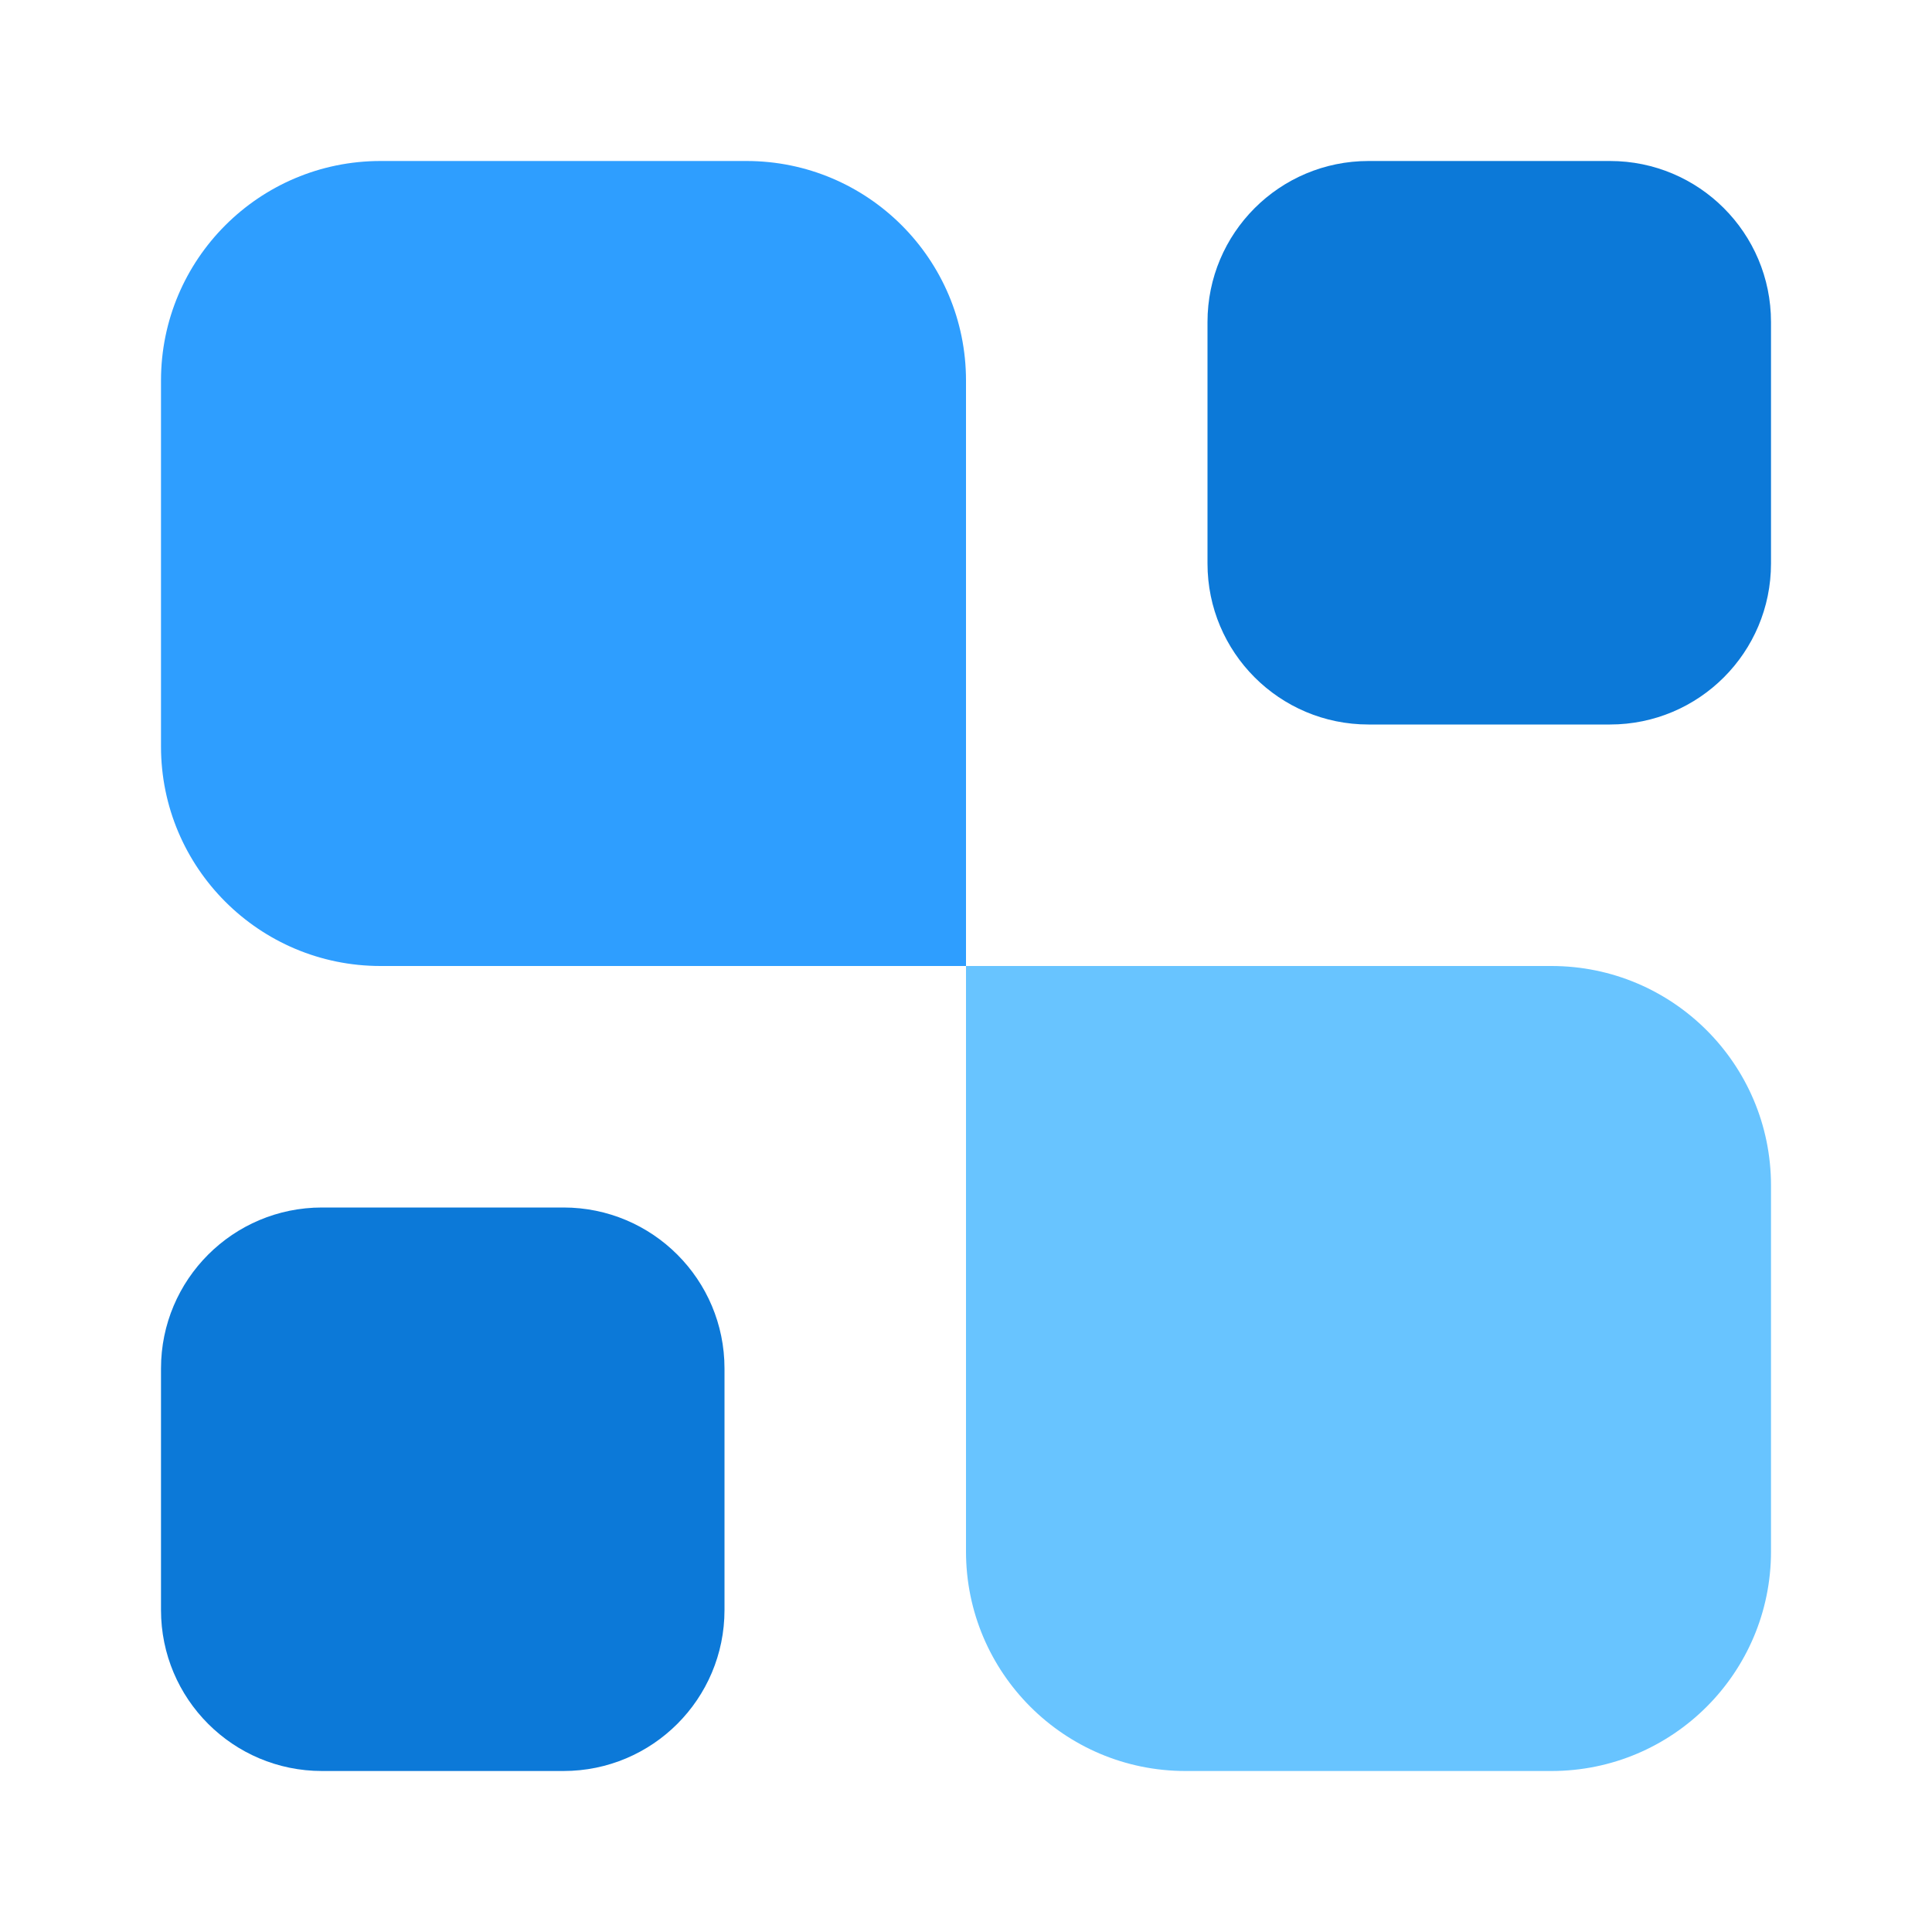
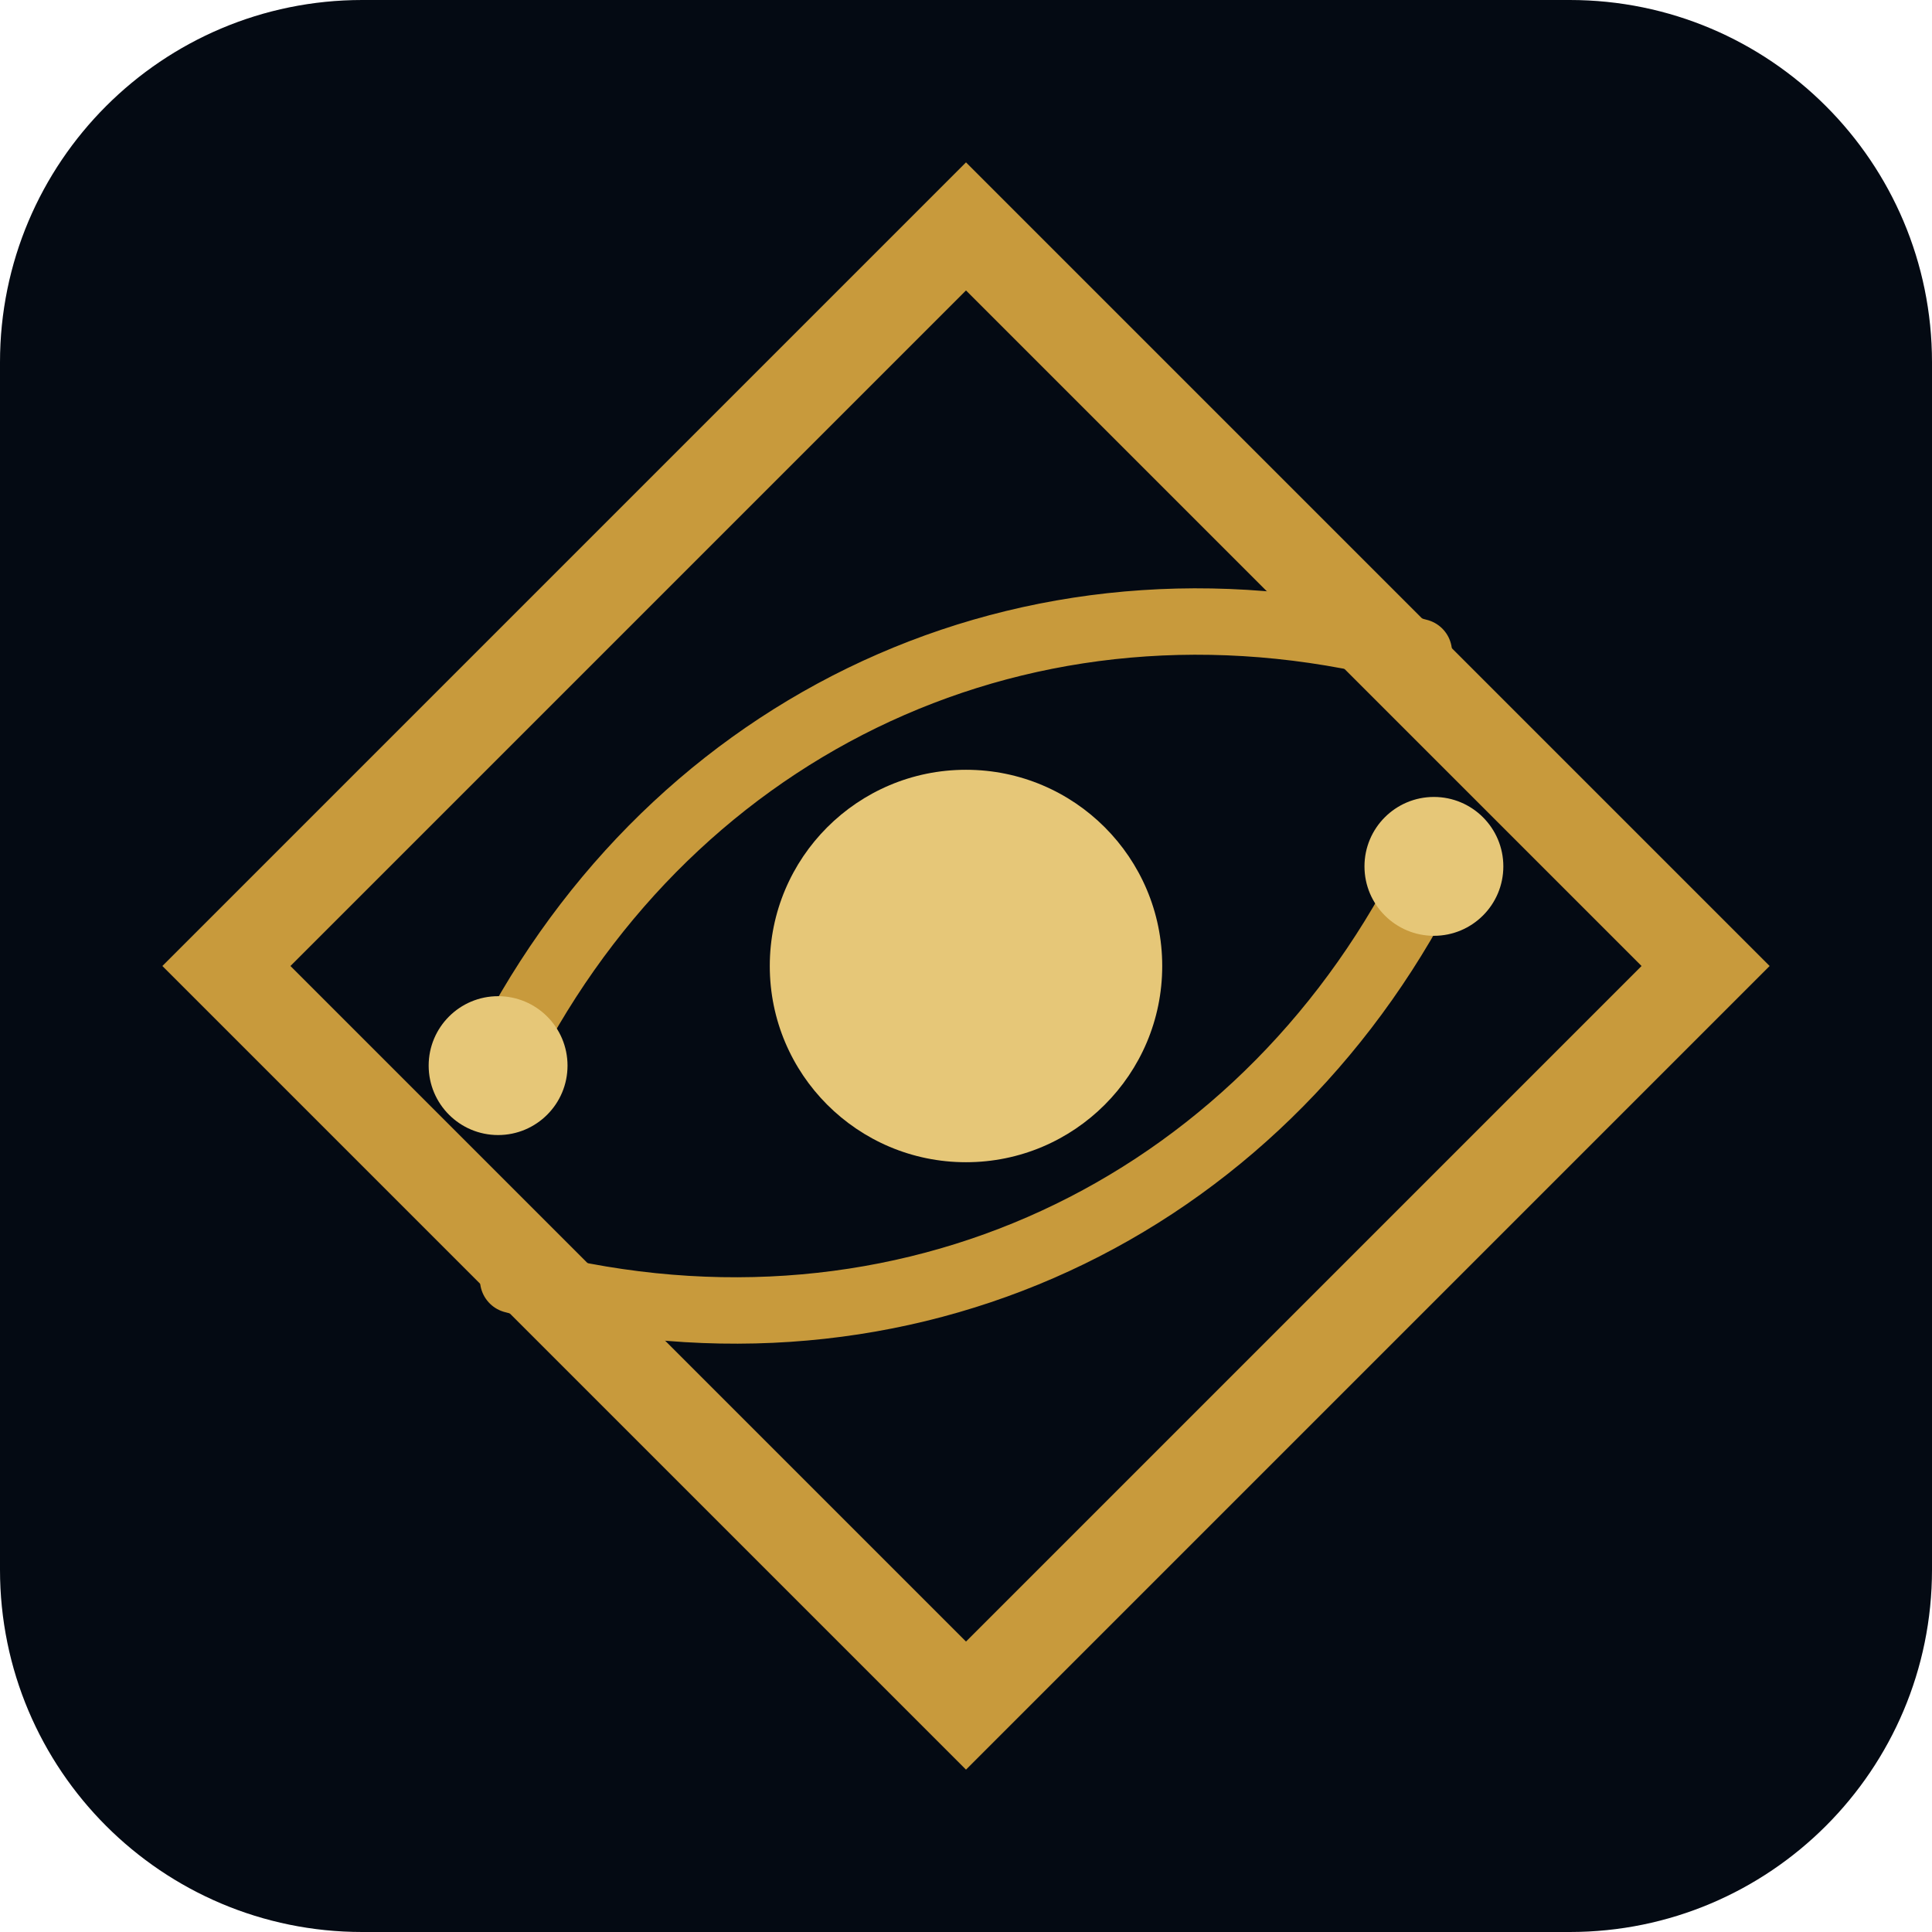
- <svg xmlns="http://www.w3.org/2000/svg" width="24" height="24" viewBox="0 0 24 24" fill="none">
-   <path d="M22 19.273C22 20.779 20.779 22 19.273 22H14.727C13.221 22 12 20.779 12 19.273V12H19.273C20.779 12 22 13.221 22 14.727V19.273Z" fill="#68C4FF" />
-   <path d="M20 2C21.105 2 22 2.895 22 4V7C22 8.105 21.105 9 20 9H17C15.895 9 15 8.105 15 7V4C15 2.895 15.895 2 17 2H20Z" fill="#0C79D8" />
-   <path d="M7 15C8.105 15 9 15.895 9 17V20C9 21.105 8.105 22 7 22H4C2.895 22 2 21.105 2 20V17C2 15.895 2.895 15 4 15H7Z" fill="#0C79D8" />
-   <path d="M12 12H4.727C3.221 12 2 10.779 2 9.273V4.727C2 3.221 3.221 2 4.727 2H9.273C10.779 2 12 3.221 12 4.727V12Z" fill="#2E9EFF" />
+ <svg xmlns="http://www.w3.org/2000/svg" width="32" height="32" viewBox="0 0 32 32" fill="none">
+   <rect width="32" height="32" rx="6" fill="#040A13" />
+   <path d="M16 3.75 28.25 16 16 28.25 3.75 16 16 3.75Z" stroke="#C89A3C" stroke-width="1.5" />
+   <circle cx="16" cy="16" r="3.25" fill="#E6C778" />
+   <path d="M8.5 17.2c2.9-5.4 8.8-8.1 15-6.4M23.5 14.8c-2.9 5.4-8.8 8.1-15 6.4" stroke="#C89A3C" stroke-width="1.1" stroke-linecap="round" />
+   <circle cx="8.25" cy="17.65" r="1.15" fill="#E6C778" />
+   <circle cx="23.75" cy="14.35" r="1.15" fill="#E6C778" />
</svg>
